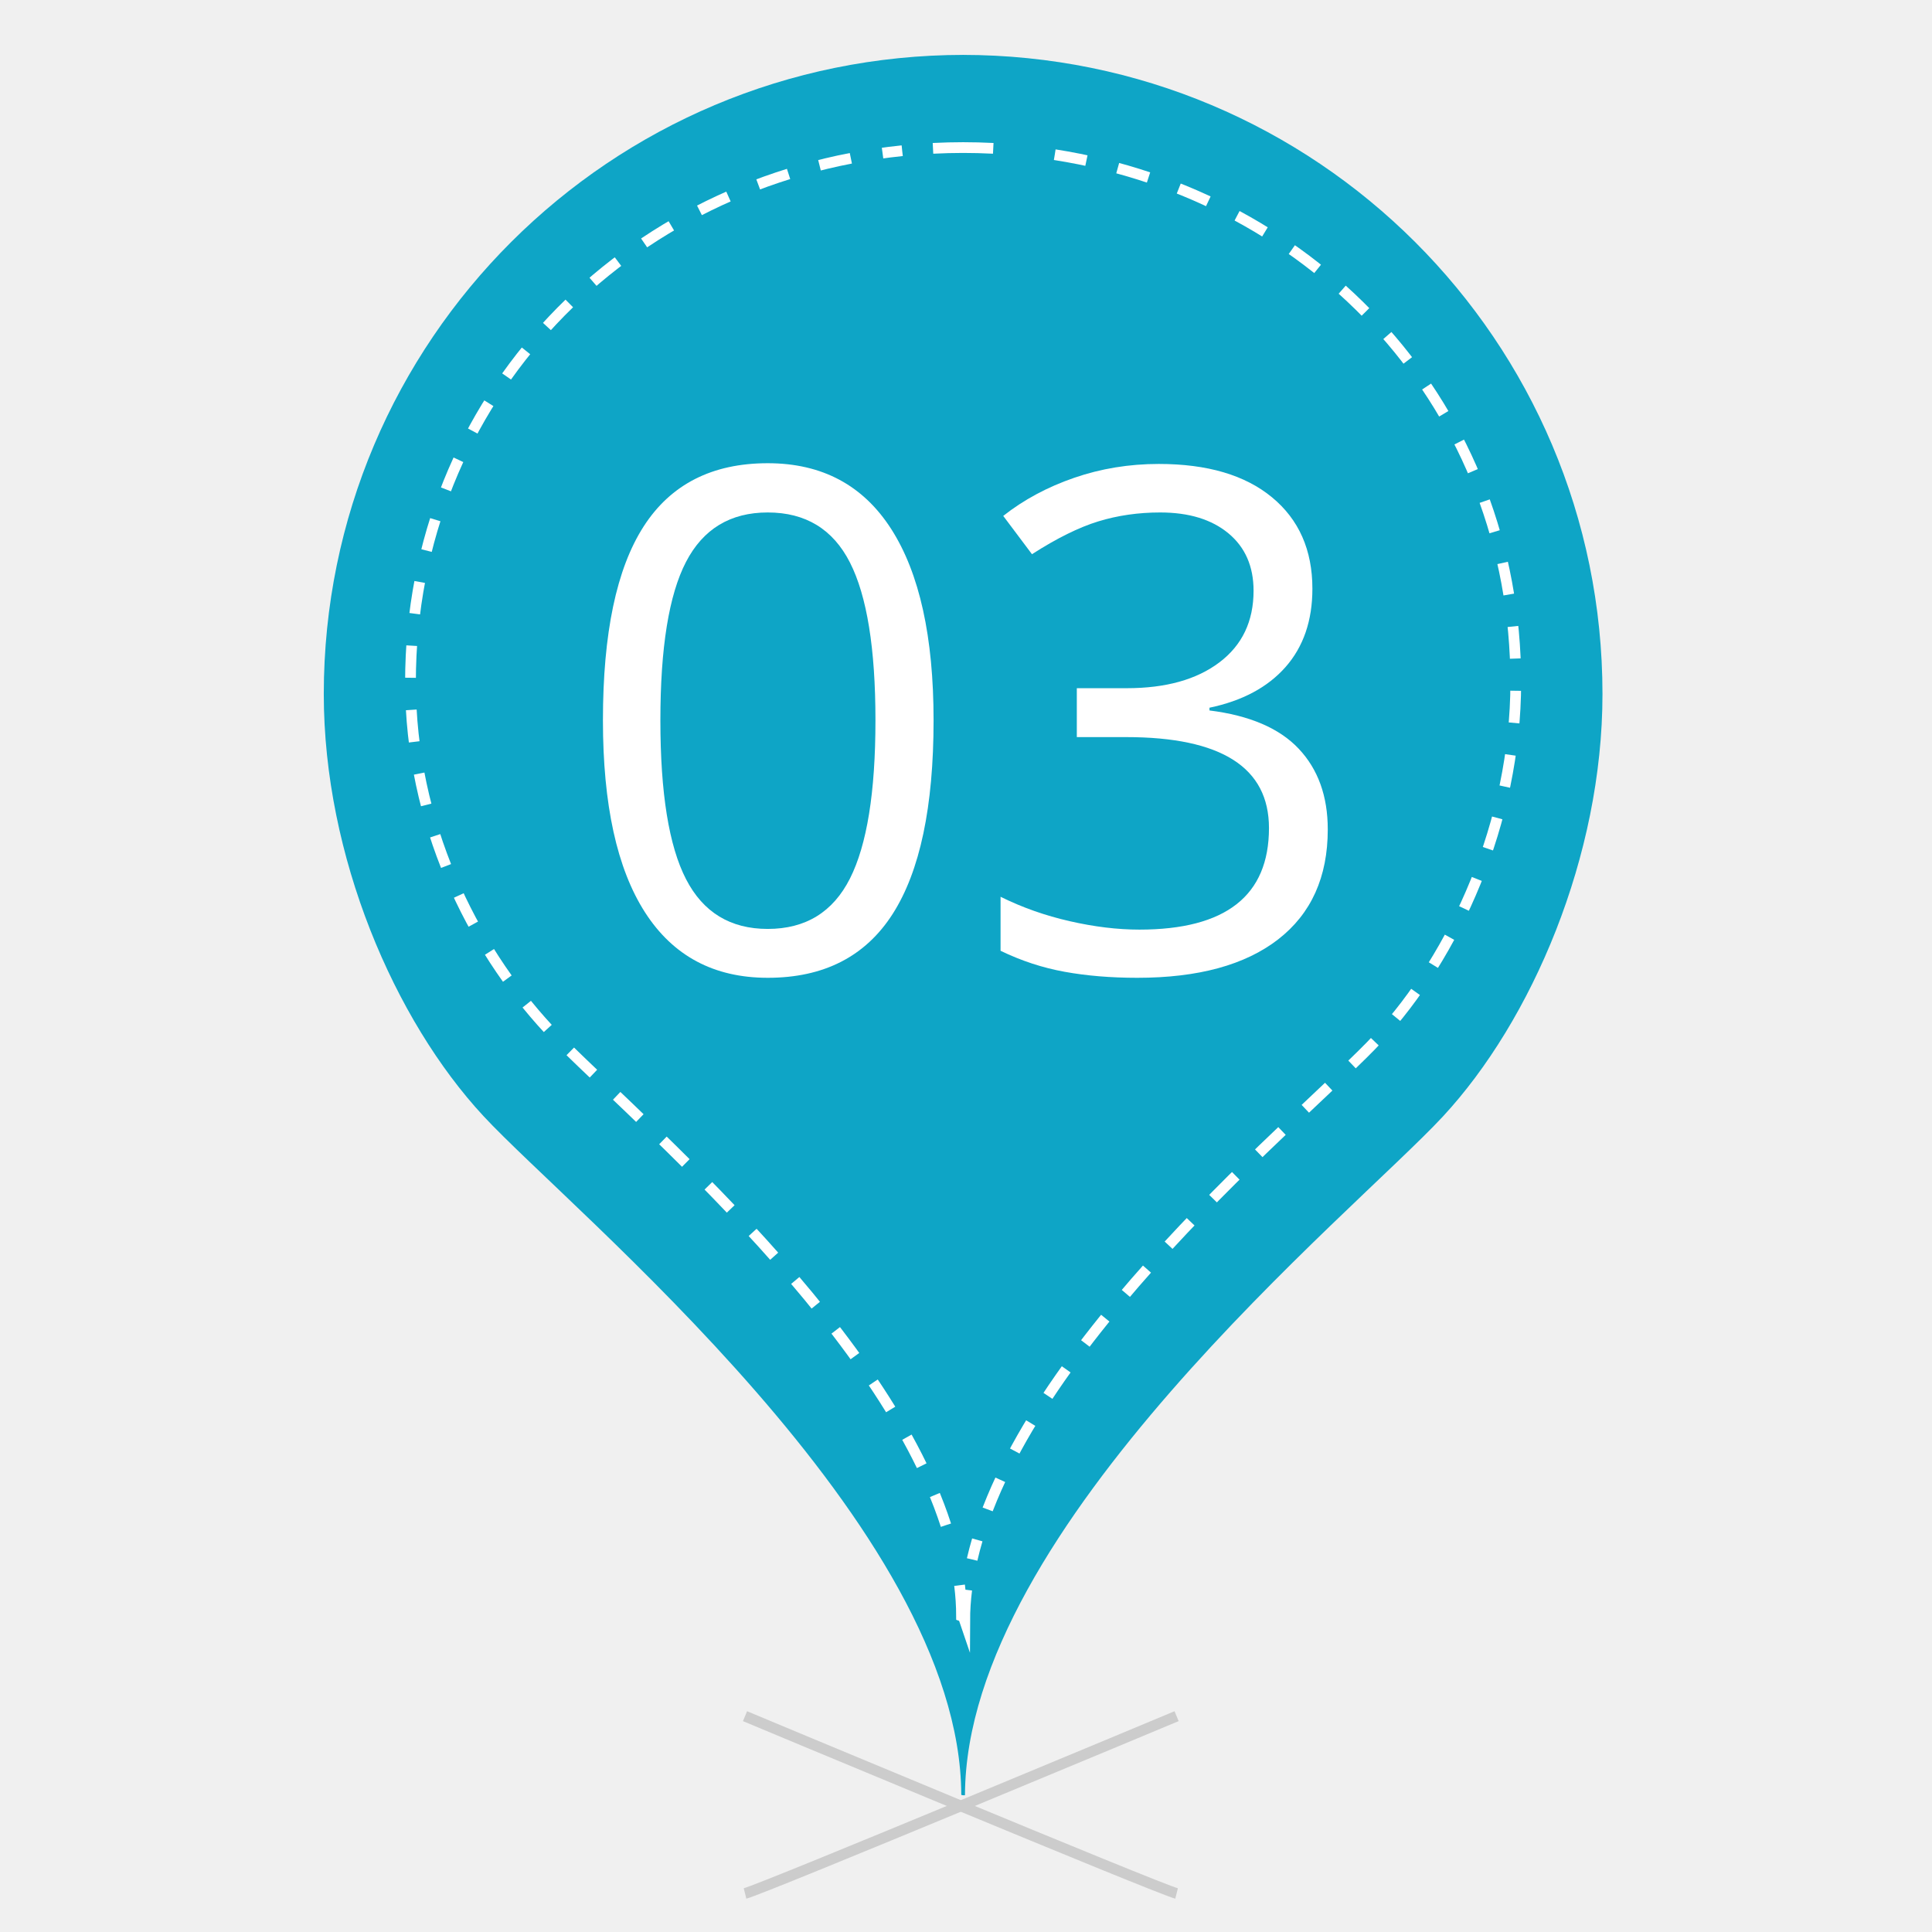
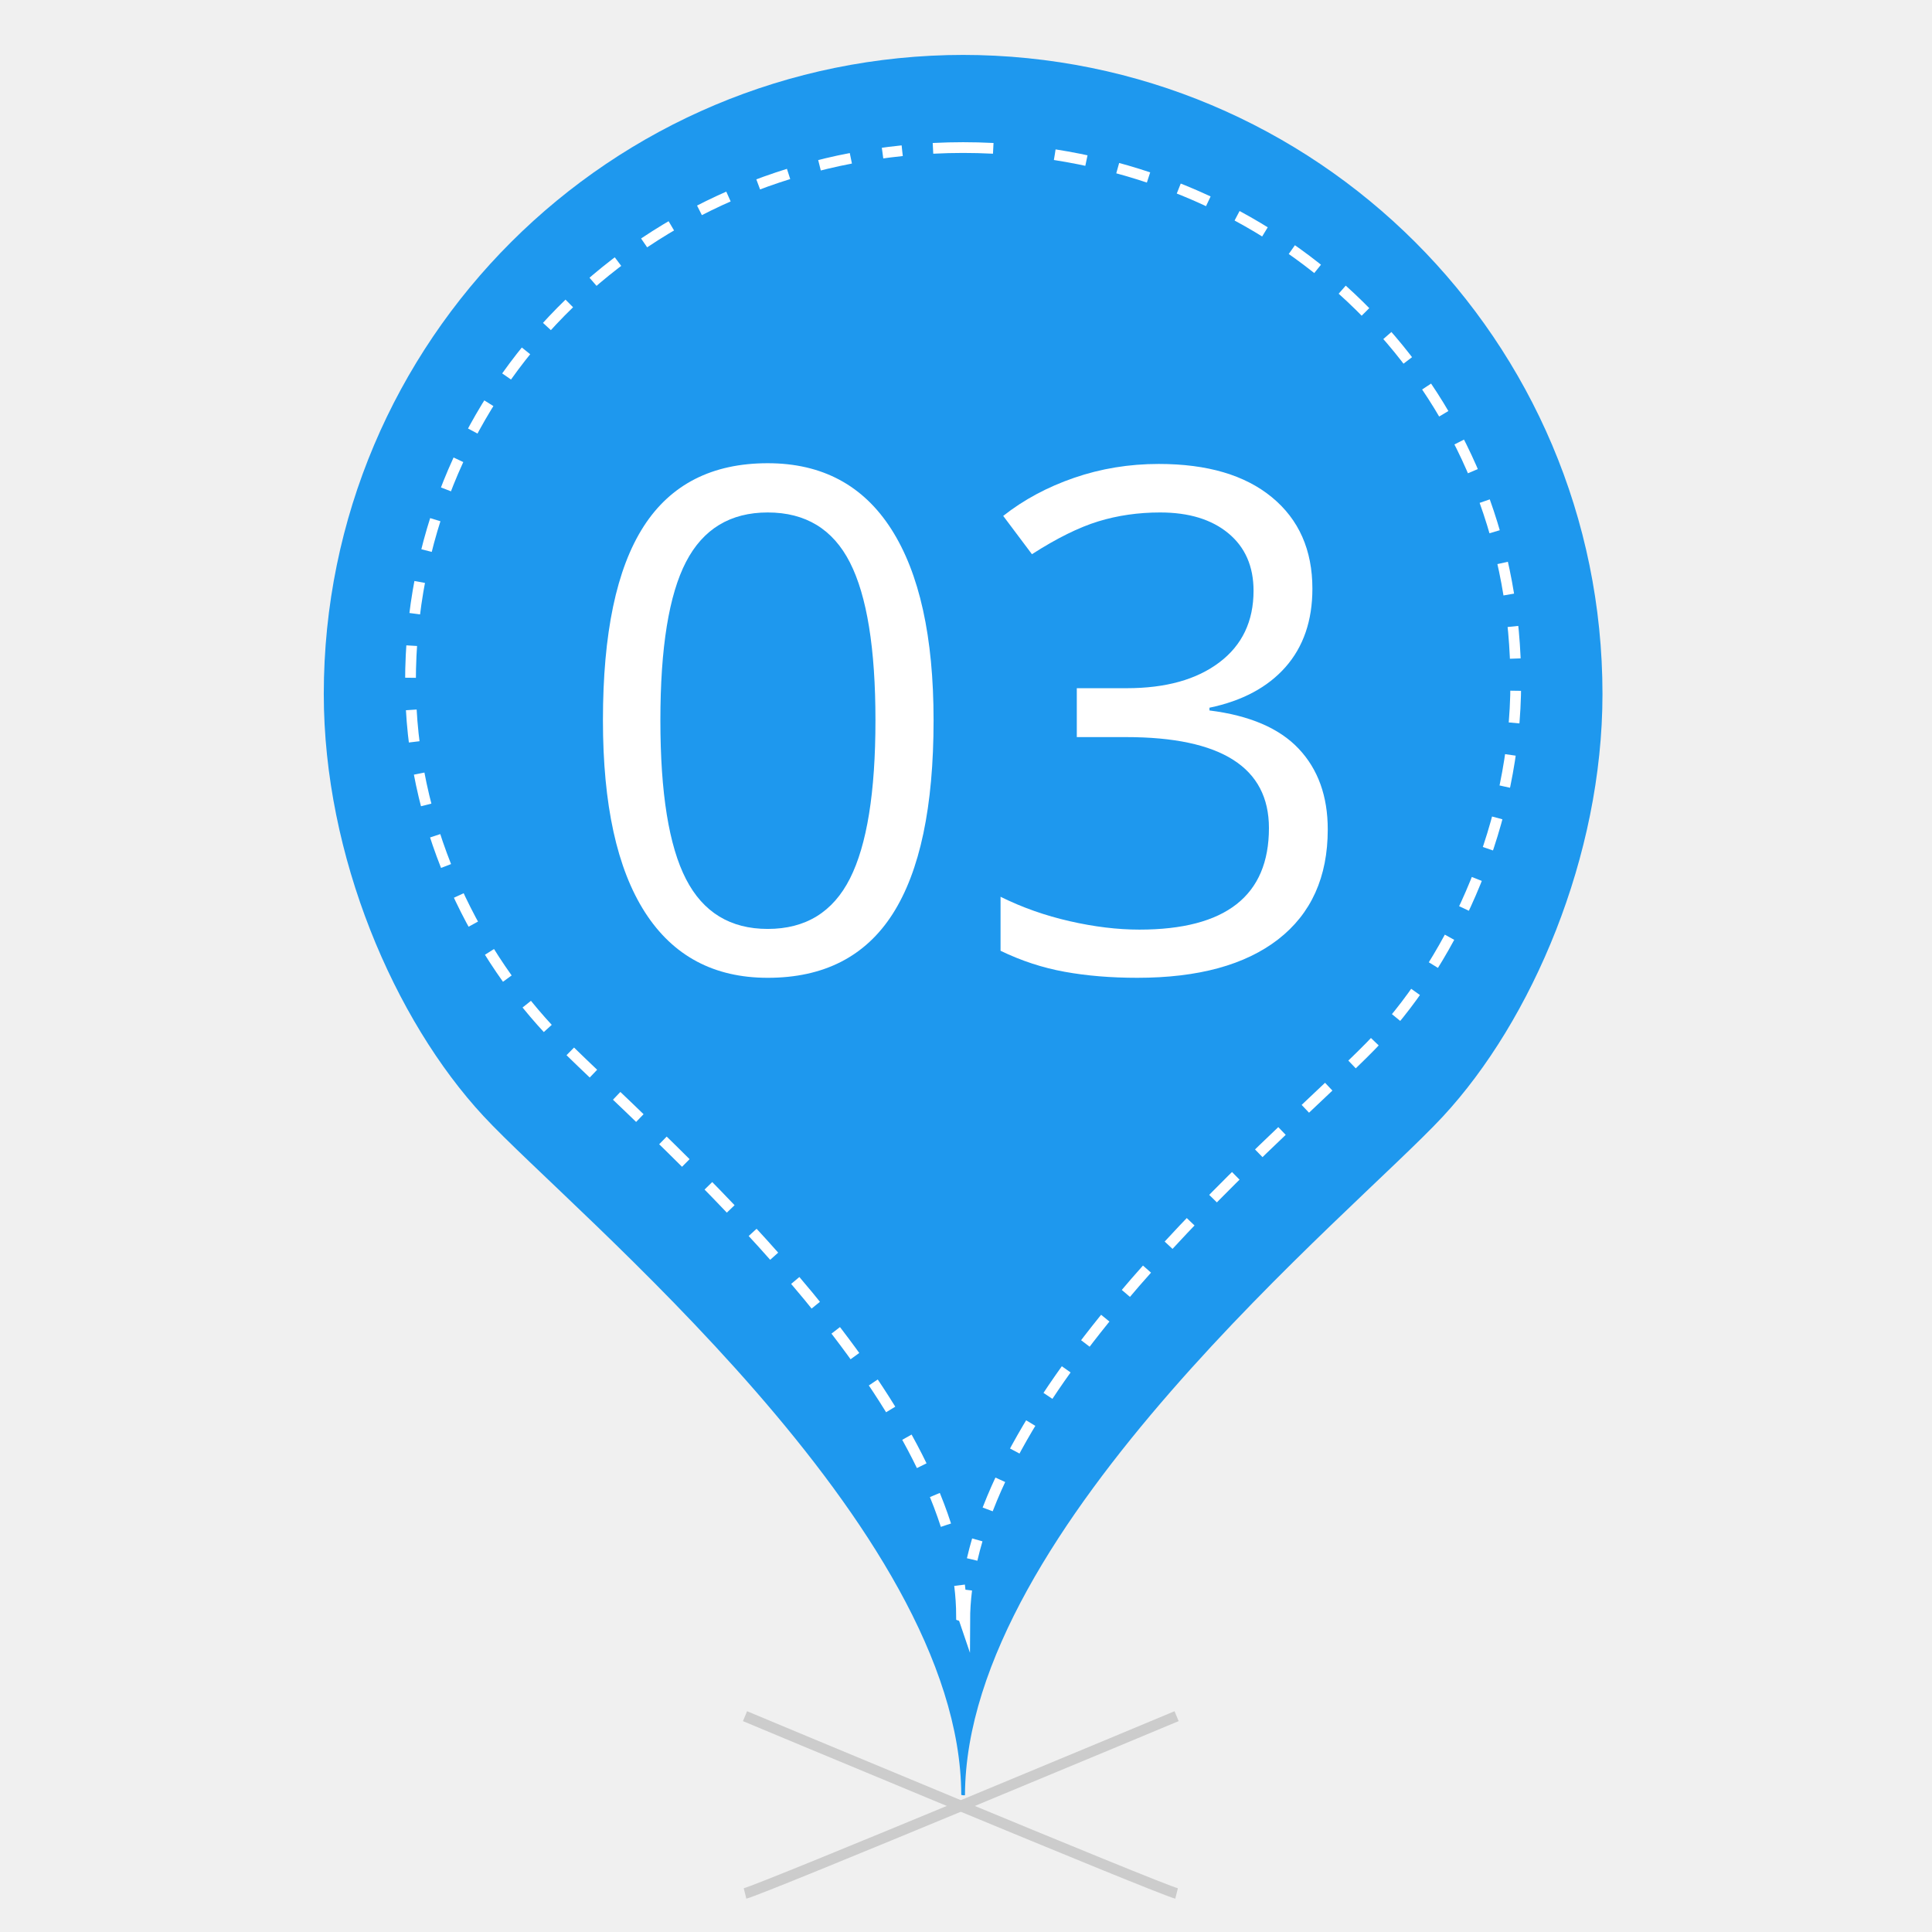
<svg xmlns="http://www.w3.org/2000/svg" version="1.1" id="Layer_1" x="0px" y="0px" width="180px" height="180px" viewBox="0 0 180 180" enable-background="new 0 0 180 180" xml:space="preserve">
  <path fill="#FFFFFF" stroke="#CCCCCC" stroke-miterlimit="10" d="M69.413,176.409c1.739-0.435,40.207-16.517,40.207-16.517" />
  <path fill="#FFFFFF" stroke="#CCCCCC" stroke-miterlimit="10" d="M109.619,176.409c-1.738-0.435-40.207-16.517-40.207-16.517" />
-   <path fill="#0EA5C6" d="M89.635,167.25l-0.076-0.029c-0.072-24.944-36.217-54.296-44.511-63.234  c-8.295-8.937-14.882-24.21-14.882-39.323c0-32.943,26.706-59.55,59.65-59.55h-0.167c32.945,0,59.65,26.606,59.65,59.552  c0,15.112-6.587,30.432-14.882,39.371s-44.439,38.266-44.512,63.21l-0.075,0.019L89.635,167.25z" />
+   <path fill="#1E98EE" d="M89.635,167.25l-0.076-0.029c-0.072-24.943-36.217-54.296-44.511-63.234  c-8.295-8.937-14.882-24.209-14.882-39.322c0-32.943,26.706-59.55,59.65-59.55h-0.167c32.945,0,59.65,26.606,59.65,59.552  c0,15.112-6.587,30.432-14.882,39.371s-44.439,38.266-44.512,63.21l-0.075,0.019L89.635,167.25z" />
  <g>
    <g>
-       <path fill="none" stroke="#FFFFFF" stroke-miterlimit="10" d="M90.066,148.123c-0.12,0.962-0.183,1.92-0.186,2.867l-0.064-0.188    l-0.169-0.221l-0.062-0.022c-0.002-0.948-0.066-1.906-0.185-2.866" />
+       <path fill="none" stroke="#FFFFFF" stroke-miterlimit="10" d="M90.066,148.123c-0.12,0.962-0.183,1.92-0.186,2.867l-0.064-0.188    l-0.169-0.221l-0.062-0.022c-0.002-0.947-0.066-1.906-0.185-2.865" />
      <path fill="none" stroke="#FFFFFF" stroke-miterlimit="10" stroke-dasharray="2.993,2.993" d="M88.13,142.096    c-6.248-19.337-30.775-39.464-37.023-46.199c-7.17-7.726-12.863-19.27-12.863-32.333c0-26.533,20.04-46.87,45.811-49.522" />
      <path fill="none" stroke="#FFFFFF" stroke-miterlimit="10" d="M86.924,13.821c0.954-0.048,1.914-0.073,2.879-0.073h-0.141    c0.964,0,1.924,0.025,2.877,0.073" />
-       <path fill="none" stroke="#FFFFFF" stroke-miterlimit="10" stroke-dasharray="3,3" d="M98.27,14.413    c24.378,3.809,42.951,23.608,42.951,49.153c0,13.063-5.693,25.48-12.861,33.203c-6.545,7.054-33.148,28.446-37.788,48.521" />
+       <path fill="none" stroke="#FFFFFF" stroke-miterlimit="10" stroke-dasharray="3,3" d="M98.27,14.413    c24.379,3.809,42.951,23.608,42.951,49.153c0,13.063-5.693,25.48-12.861,33.204c-6.545,7.054-33.147,28.445-37.787,48.521" />
    </g>
  </g>
  <g>
-     <path fill="#FFFFFF" d="M86.979,67.113c0,8.049-1.27,14.06-3.807,18.029c-2.539,3.971-6.419,5.957-11.644,5.957   c-5.011,0-8.823-2.035-11.436-6.102c-2.611-4.065-3.918-10.029-3.918-17.886c0-8.113,1.263-14.132,3.792-18.062   c2.527-3.927,6.383-5.892,11.563-5.892c5.055,0,8.893,2.049,11.515,6.148C85.666,53.404,86.979,59.34,86.979,67.113z    M61.526,67.113c0,6.775,0.796,11.707,2.389,14.796c1.592,3.089,4.129,4.637,7.613,4.637c3.525,0,6.079-1.566,7.662-4.699   c1.582-3.132,2.374-8.044,2.374-14.733c0-6.688-0.792-11.589-2.374-14.702c-1.583-3.111-4.137-4.667-7.662-4.667   c-3.482,0-6.021,1.536-7.613,4.604C62.322,55.417,61.526,60.338,61.526,67.113z" />
-     <path fill="#FFFFFF" d="M122.273,54.849c0,2.974-0.837,5.405-2.5,7.295c-1.668,1.89-4.033,3.155-7.089,3.792v0.255   c3.738,0.468,6.512,1.655,8.313,3.566c1.803,1.912,2.708,4.417,2.708,7.518c0,4.438-1.542,7.852-4.618,10.241   c-3.077,2.388-7.455,3.583-13.125,3.583c-2.464,0-4.72-0.186-6.768-0.559c-2.05-0.37-4.04-1.021-5.974-1.958V83.55   c2.02,1,4.167,1.757,6.449,2.276c2.282,0.521,4.444,0.784,6.483,0.784c8.049,0,12.075-3.156,12.075-9.463   c0-5.648-4.439-8.473-13.315-8.473h-4.587v-4.556h4.65c3.632,0,6.51-0.8,8.631-2.404c2.123-1.602,3.186-3.829,3.186-6.673   c0-2.272-0.78-4.056-2.342-5.352c-1.56-1.294-3.679-1.944-6.356-1.944c-2.038,0-3.96,0.277-5.764,0.83   c-1.805,0.553-3.867,1.571-6.183,3.059l-2.678-3.568c1.912-1.508,4.117-2.692,6.612-3.551c2.495-0.86,5.122-1.29,7.882-1.29   c4.522,0,8.037,1.036,10.545,3.107C121.016,48.401,122.273,51.239,122.273,54.849z" />
+     <path fill="#FFFFFF" d="M86.979,67.113c0,8.049-1.27,14.06-3.807,18.029c-2.539,3.971-6.419,5.958-11.644,5.958   c-5.011,0-8.823-2.036-11.436-6.103c-2.611-4.065-3.918-10.029-3.918-17.886c0-8.113,1.263-14.132,3.792-18.062   c2.527-3.927,6.383-5.892,11.563-5.892c5.055,0,8.893,2.049,11.515,6.148C85.666,53.404,86.979,59.34,86.979,67.113z    M61.526,67.113c0,6.775,0.796,11.707,2.389,14.796c1.592,3.089,4.129,4.637,7.613,4.637c3.525,0,6.079-1.566,7.662-4.699   c1.582-3.132,2.374-8.044,2.374-14.733c0-6.688-0.792-11.589-2.374-14.702c-1.583-3.111-4.137-4.667-7.662-4.667   c-3.482,0-6.021,1.536-7.613,4.604C62.322,55.417,61.526,60.338,61.526,67.113z" />
+     <path fill="#FFFFFF" d="M122.273,54.849c0,2.974-0.838,5.405-2.5,7.295c-1.668,1.89-4.033,3.155-7.09,3.792v0.255   c3.738,0.468,6.512,1.655,8.313,3.566c1.803,1.912,2.708,4.417,2.708,7.518c0,4.438-1.542,7.852-4.618,10.241   c-3.077,2.388-7.455,3.583-13.125,3.583c-2.464,0-4.72-0.187-6.769-0.56c-2.049-0.37-4.039-1.021-5.973-1.958V83.55   c2.02,1,4.166,1.757,6.448,2.276c2.282,0.521,4.444,0.784,6.483,0.784c8.049,0,12.074-3.156,12.074-9.463   c0-5.648-4.438-8.473-13.314-8.473h-4.587v-4.556h4.649c3.633,0,6.51-0.8,8.631-2.404c2.123-1.602,3.187-3.829,3.187-6.673   c0-2.272-0.78-4.056-2.342-5.352c-1.56-1.294-3.679-1.944-6.356-1.944c-2.037,0-3.96,0.277-5.764,0.83   c-1.805,0.553-3.867,1.571-6.184,3.059l-2.678-3.568c1.912-1.508,4.117-2.692,6.612-3.551c2.495-0.86,5.122-1.29,7.882-1.29   c4.521,0,8.037,1.036,10.545,3.107C121.016,48.401,122.273,51.239,122.273,54.849z" />
  </g>
</svg>
